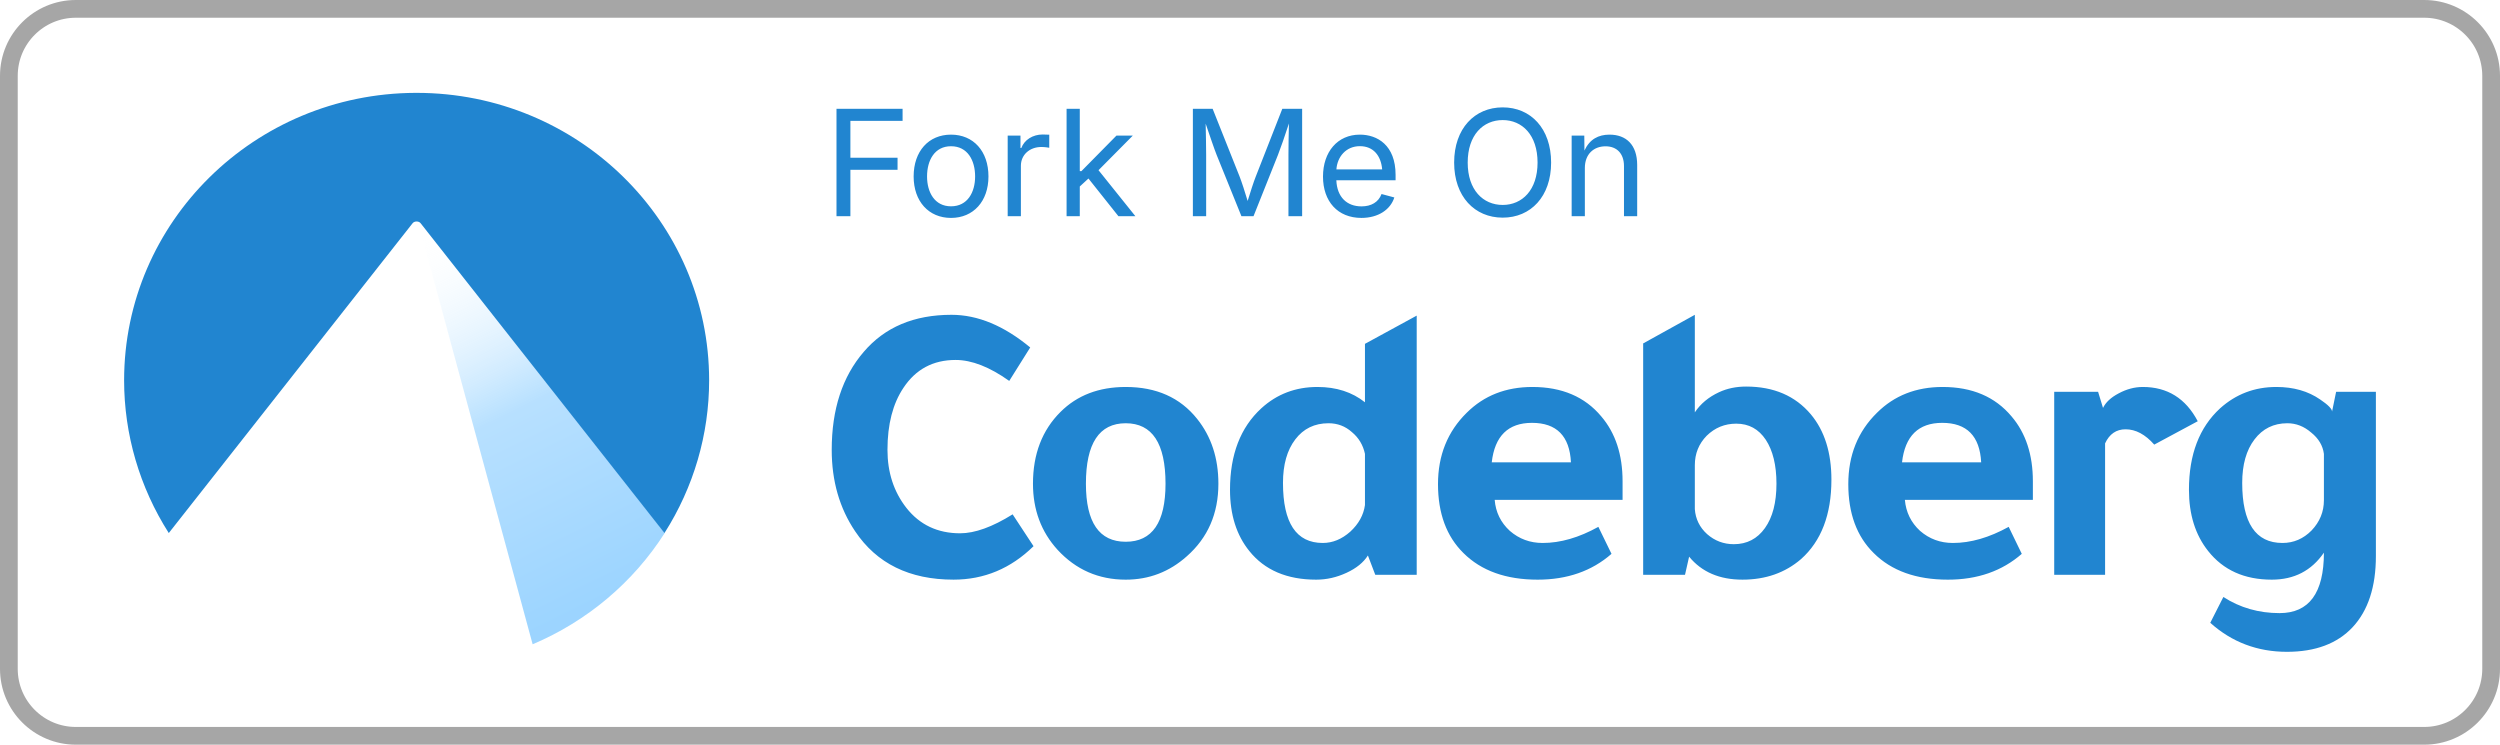
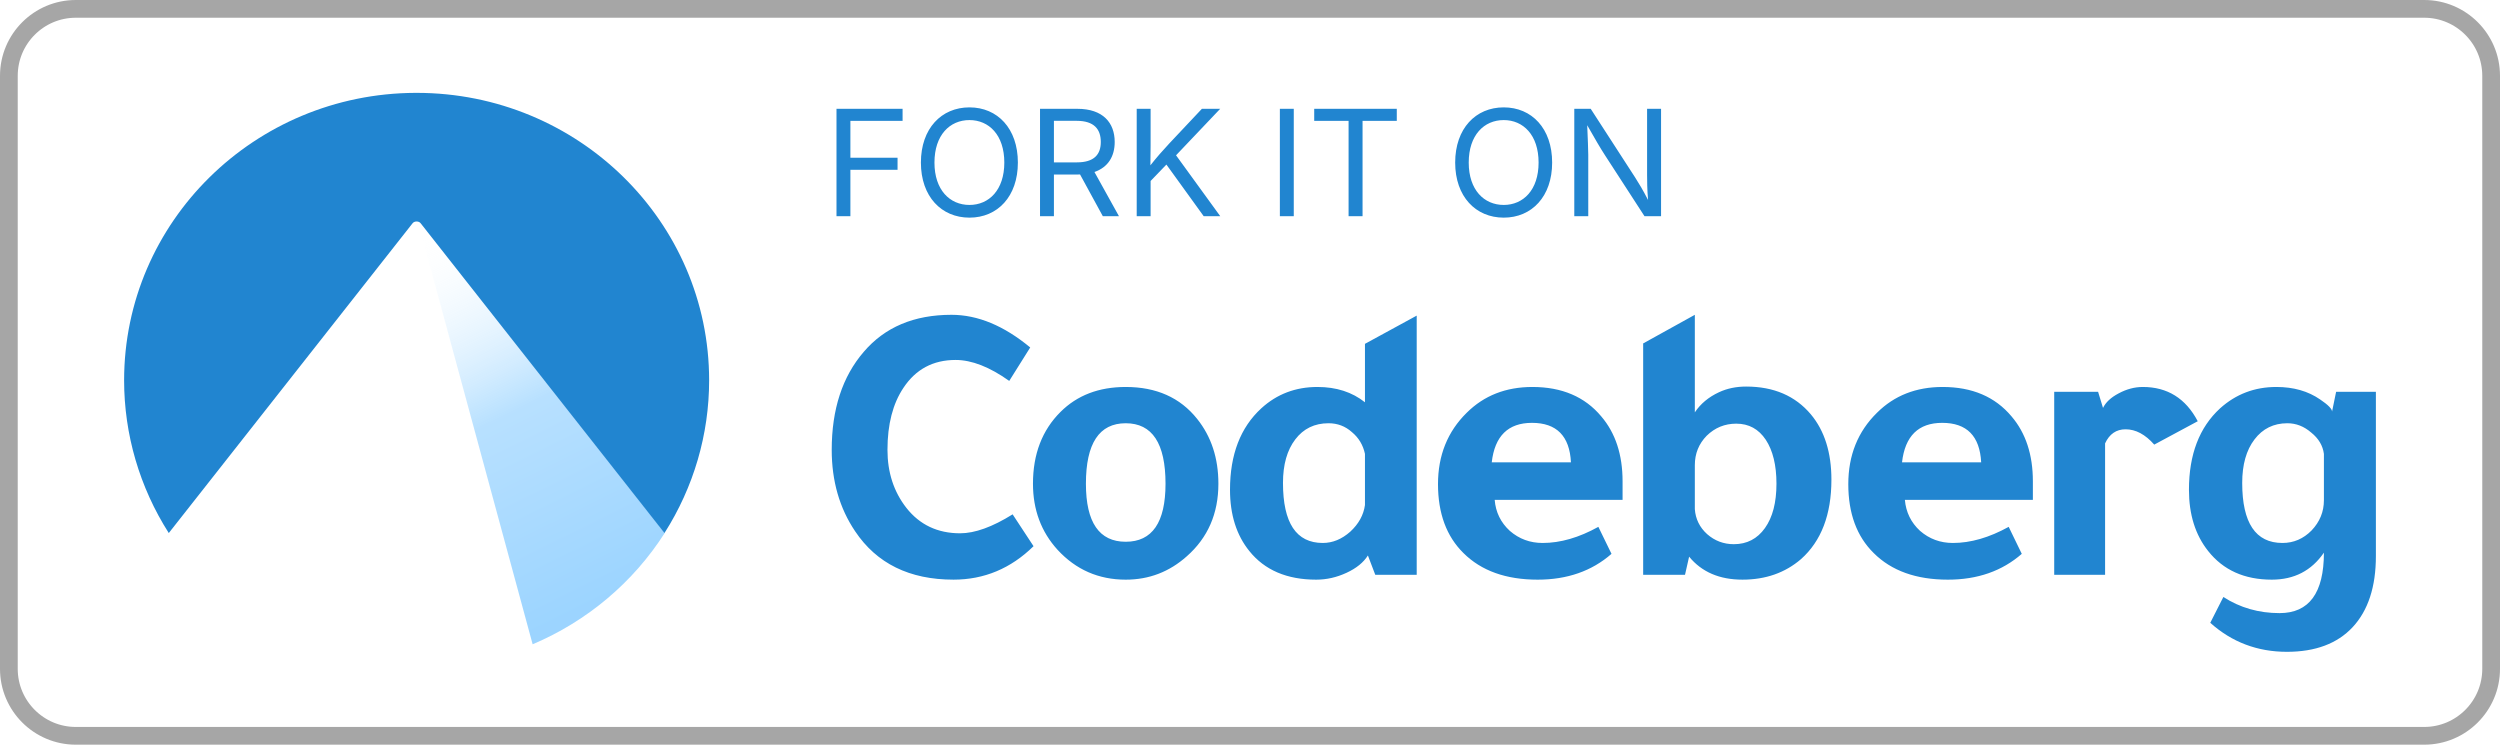
<svg xmlns="http://www.w3.org/2000/svg" xmlns:xlink="http://www.w3.org/1999/xlink" id="svg-badge" height="168" width="564" viewBox="0 0 564 168">
  <defs>
    <linearGradient xlink:href="#a" id="b" gradientUnits="userSpaceOnUse" x1="42519.285" y1="-7078.789" x2="42575.336" y2="-6966.931" />
    <linearGradient id="a">
      <stop offset="0" stop-color="#fff" stop-opacity="0" />
      <stop offset=".495" stop-color="#71c2ff" />
      <stop offset="1" stop-color="#39aaff" />
    </linearGradient>
  </defs>
  <rect id="rect" ry="15.111" y="2" x="2" height="164" width="560" fill="none" stroke="#a6a6a6" stroke-width="4" stroke-linejoin="round" paint-order="fill stroke markers" style="color: rgb(255, 255, 255); fill: rgb(255, 255, 255);" />
  <text style="line-height:0%;-inkscape-font-specification:'Inter';marker:none" x="203.16" y="-85.813" transform="matrix(1.0087 0 0 .99138 -19.194 133.848)" color="#000" font-weight="400" font-size="11.814" font-family="Inter, 'DejaVu Sans', sans-serif" letter-spacing="0" word-spacing="0" overflow="visible" fill="#2185d0" stroke-width=".985">
-     <tspan id="claim-svg" style="line-height:1;-inkscape-font-specification:'Inter'" x="203.16" y="-85.813" font-size="33.596">Fork Me On</tspan>
+     <tspan id="claim-svg" style="line-height:1;-inkscape-font-specification:'Inter'" x="203.16" y="-85.813" font-size="33.596">FORK IT ON</tspan>
  </text>
  <path aria-label="Codeberg" d="M214.654 71.02c-8.453 0-15.047 2.79-19.803 8.369-4.803 5.577-7.215 12.943-7.215 22.096 0 7.034 1.764 13.158 5.281 18.372 4.862 7.275 12.274 10.912 22.2 10.912 6.907 0 12.922-2.516 18.049-7.548l-4.718-7.185c-4.57 2.85-8.512 4.275-11.844 4.275-5.069 0-9.112-1.91-12.12-5.729-2.847-3.638-4.271-8.004-4.271-13.097 0-5.76 1.211-10.428 3.613-14.005 2.773-4.183 6.694-6.274 11.747-6.274 3.65 0 7.684 1.574 12.11 4.728l4.734-7.546c-5.925-4.91-11.844-7.368-17.763-7.368zm167.7 0l-11.657 6.456v52.201h9.441l.925-4.091c2.843 3.455 6.844 5.183 12.03 5.183 5.238 0 9.638-1.548 13.224-4.64 4.56-4.061 6.85-10.033 6.85-17.914 0-6.122-1.547-11.033-4.634-14.732-3.523-4.184-8.38-6.275-14.612-6.275-2.226 0-4.266.418-6.105 1.274-2.348 1.09-4.176 2.607-5.462 4.546zm-62.745.183l-11.674 6.367v13.186c-2.895-2.304-6.471-3.455-10.722-3.455-4.93 0-9.16 1.606-12.667 4.82-4.692 4.304-7.056 10.427-7.056 18.37 0 5.638 1.466 10.247 4.362 13.824 3.454 4.304 8.486 6.456 15.085 6.456 2.343 0 4.622-.517 6.838-1.547 2.232-1.03 3.83-2.334 4.825-3.909l1.663 4.364h9.346zm-65.647 16.098c-6.057 0-10.956 1.878-14.718 5.636-4.139 4.123-6.206 9.52-6.206 16.188 0 5.88 1.855 10.854 5.553 14.916 4.134 4.486 9.272 6.73 15.371 6.73 5.255 0 9.84-1.759 13.783-5.275 4.75-4.183 7.125-9.641 7.125-16.371 0-5.758-1.599-10.638-4.808-14.641-3.826-4.79-9.192-7.183-16.1-7.183zm91.746 0c-5.988 0-10.914 1.94-14.819 5.82-4.314 4.245-6.477 9.609-6.477 16.096 0 6.61 1.923 11.792 5.744 15.552 4.017 4 9.596 6.002 16.758 6.002 6.647 0 12.205-1.94 16.641-5.822l-2.964-6.092c-4.368 2.426-8.56 3.637-12.572 3.637-2.842 0-5.302-.908-7.401-2.728-2.051-1.88-3.194-4.214-3.417-7.001h28.852v-4.183c0-6.003-1.6-10.885-4.809-14.643-3.693-4.427-8.884-6.638-15.536-6.638zm92.543 0c-5.978 0-10.909 1.94-14.803 5.82-4.326 4.245-6.472 9.609-6.472 16.096 0 6.61 1.907 11.792 5.733 15.552 4 4 9.585 6.002 16.753 6.002 6.658 0 12.205-1.94 16.652-5.822l-2.954-6.092c-4.389 2.426-8.587 3.637-12.588 3.637-2.837 0-5.308-.908-7.406-2.728-2.04-1.88-3.183-4.214-3.427-7.001h28.878v-4.183c0-6.003-1.605-10.885-4.814-14.643-3.709-4.427-8.879-6.638-15.552-6.638zm45.163 0c-1.838 0-3.672.485-5.462 1.455-1.727.908-2.901 2-3.512 3.272l-1.11-3.635h-9.9v41.286h11.477V100.03c.978-2.12 2.524-3.18 4.623-3.18 2.28 0 4.442 1.15 6.466 3.454l9.814-5.274c-2.71-5.154-6.844-7.73-12.396-7.73zm30.121 0c-4.883 0-9.107 1.606-12.683 4.82-4.691 4.304-7.024 10.427-7.024 18.37 0 5.577 1.435 10.186 4.336 13.824 3.4 4.304 8.188 6.456 14.351 6.456 5.064 0 8.974-2.032 11.759-6.094 0 9.094-3.342 13.642-10 13.642-4.697 0-8.921-1.213-12.683-3.638l-2.954 5.82c4.856 4.365 10.637 6.549 17.295 6.549 6.413 0 11.354-1.85 14.813-5.549 3.502-3.758 5.266-9.125 5.255-16.098v-37.01h-8.974l-.914 4.455c0-.604-.893-1.515-2.688-2.728-2.716-1.879-6.005-2.82-9.889-2.82zm-167.923 8.094c5.553 0 8.496 2.97 8.794 8.912h-17.869c.675-5.942 3.704-8.912 9.075-8.912zm92.554 0c5.547 0 8.474 2.97 8.788 8.912h-17.858c.674-5.942 3.703-8.912 9.07-8.912zm-184.204.089c5.989 0 8.98 4.547 8.98 13.64 0 8.732-2.991 13.097-8.98 13.097-5.982 0-8.98-4.365-8.98-13.096 0-9.094 2.998-13.641 8.98-13.641zm45.748 0c2.04 0 3.794.67 5.282 2.002 1.53 1.272 2.518 2.908 2.943 4.909v11.55c-.318 2.243-1.408 4.243-3.315 6.002-1.913 1.698-3.985 2.547-6.2 2.547-5.989 0-8.98-4.516-8.98-13.55 0-4.123.924-7.396 2.778-9.82 1.85-2.426 4.347-3.64 7.492-3.64zm216.312 0c1.982 0 3.762.7 5.377 2.093 1.669 1.335 2.625 2.94 2.875 4.818v10.46c0 2.607-.935 4.878-2.785 6.82-1.854 1.878-4.043 2.819-6.572 2.819-6.047 0-9.075-4.516-9.075-13.55 0-4.123.924-7.396 2.779-9.82 1.849-2.426 4.325-3.64 7.401-3.64zm-124.322.094c2.832 0 5.048 1.211 6.663 3.637 1.594 2.425 2.407 5.728 2.407 9.912 0 4.244-.866 7.58-2.598 10.006-1.727 2.424-4.07 3.637-7.019 3.637-2.295 0-4.31-.76-6.03-2.274-1.68-1.518-2.604-3.396-2.769-5.637v-9.916c0-2.606.893-4.818 2.673-6.637 1.854-1.817 4.075-2.728 6.673-2.728z" style="line-height:1.25;-inkscape-font-specification:'Tajawal Bold';font-variant-ligatures:normal;font-variant-caps:normal;font-variant-numeric:normal;font-variant-east-asian:normal" font-weight="700" font-size="17.899" font-family="Tajawal" letter-spacing="-.285" word-spacing="0" fill="#2185d0" />
  <g paint-order="stroke markers fill">
    <path style="font-variation-settings:normal" d="M42519.285-7078.79a.76.568 0 00-.738.675l33.586 125.888a87.182 87.182 0 0039.381-33.763l-71.565-92.52a.76.568 0 00-.664-.28z" transform="matrix(.75692 0 0 .74393 -32088.397 5317.32)" opacity=".5" fill="url(#b)" />
    <path d="M93.742 20.95A65.99 64.857 0 0028 85.807a65.99 64.857 0 0010.076 34.447l55.019-69.909a1.03.756 0 011.785 0l55.022 69.912a65.99 64.857 0 0010.078-34.45A65.99 64.857 0 0093.99 20.95a65.99 64.857 0 00-.248 0z" fill="#2185d0" />
  </g>
</svg>
